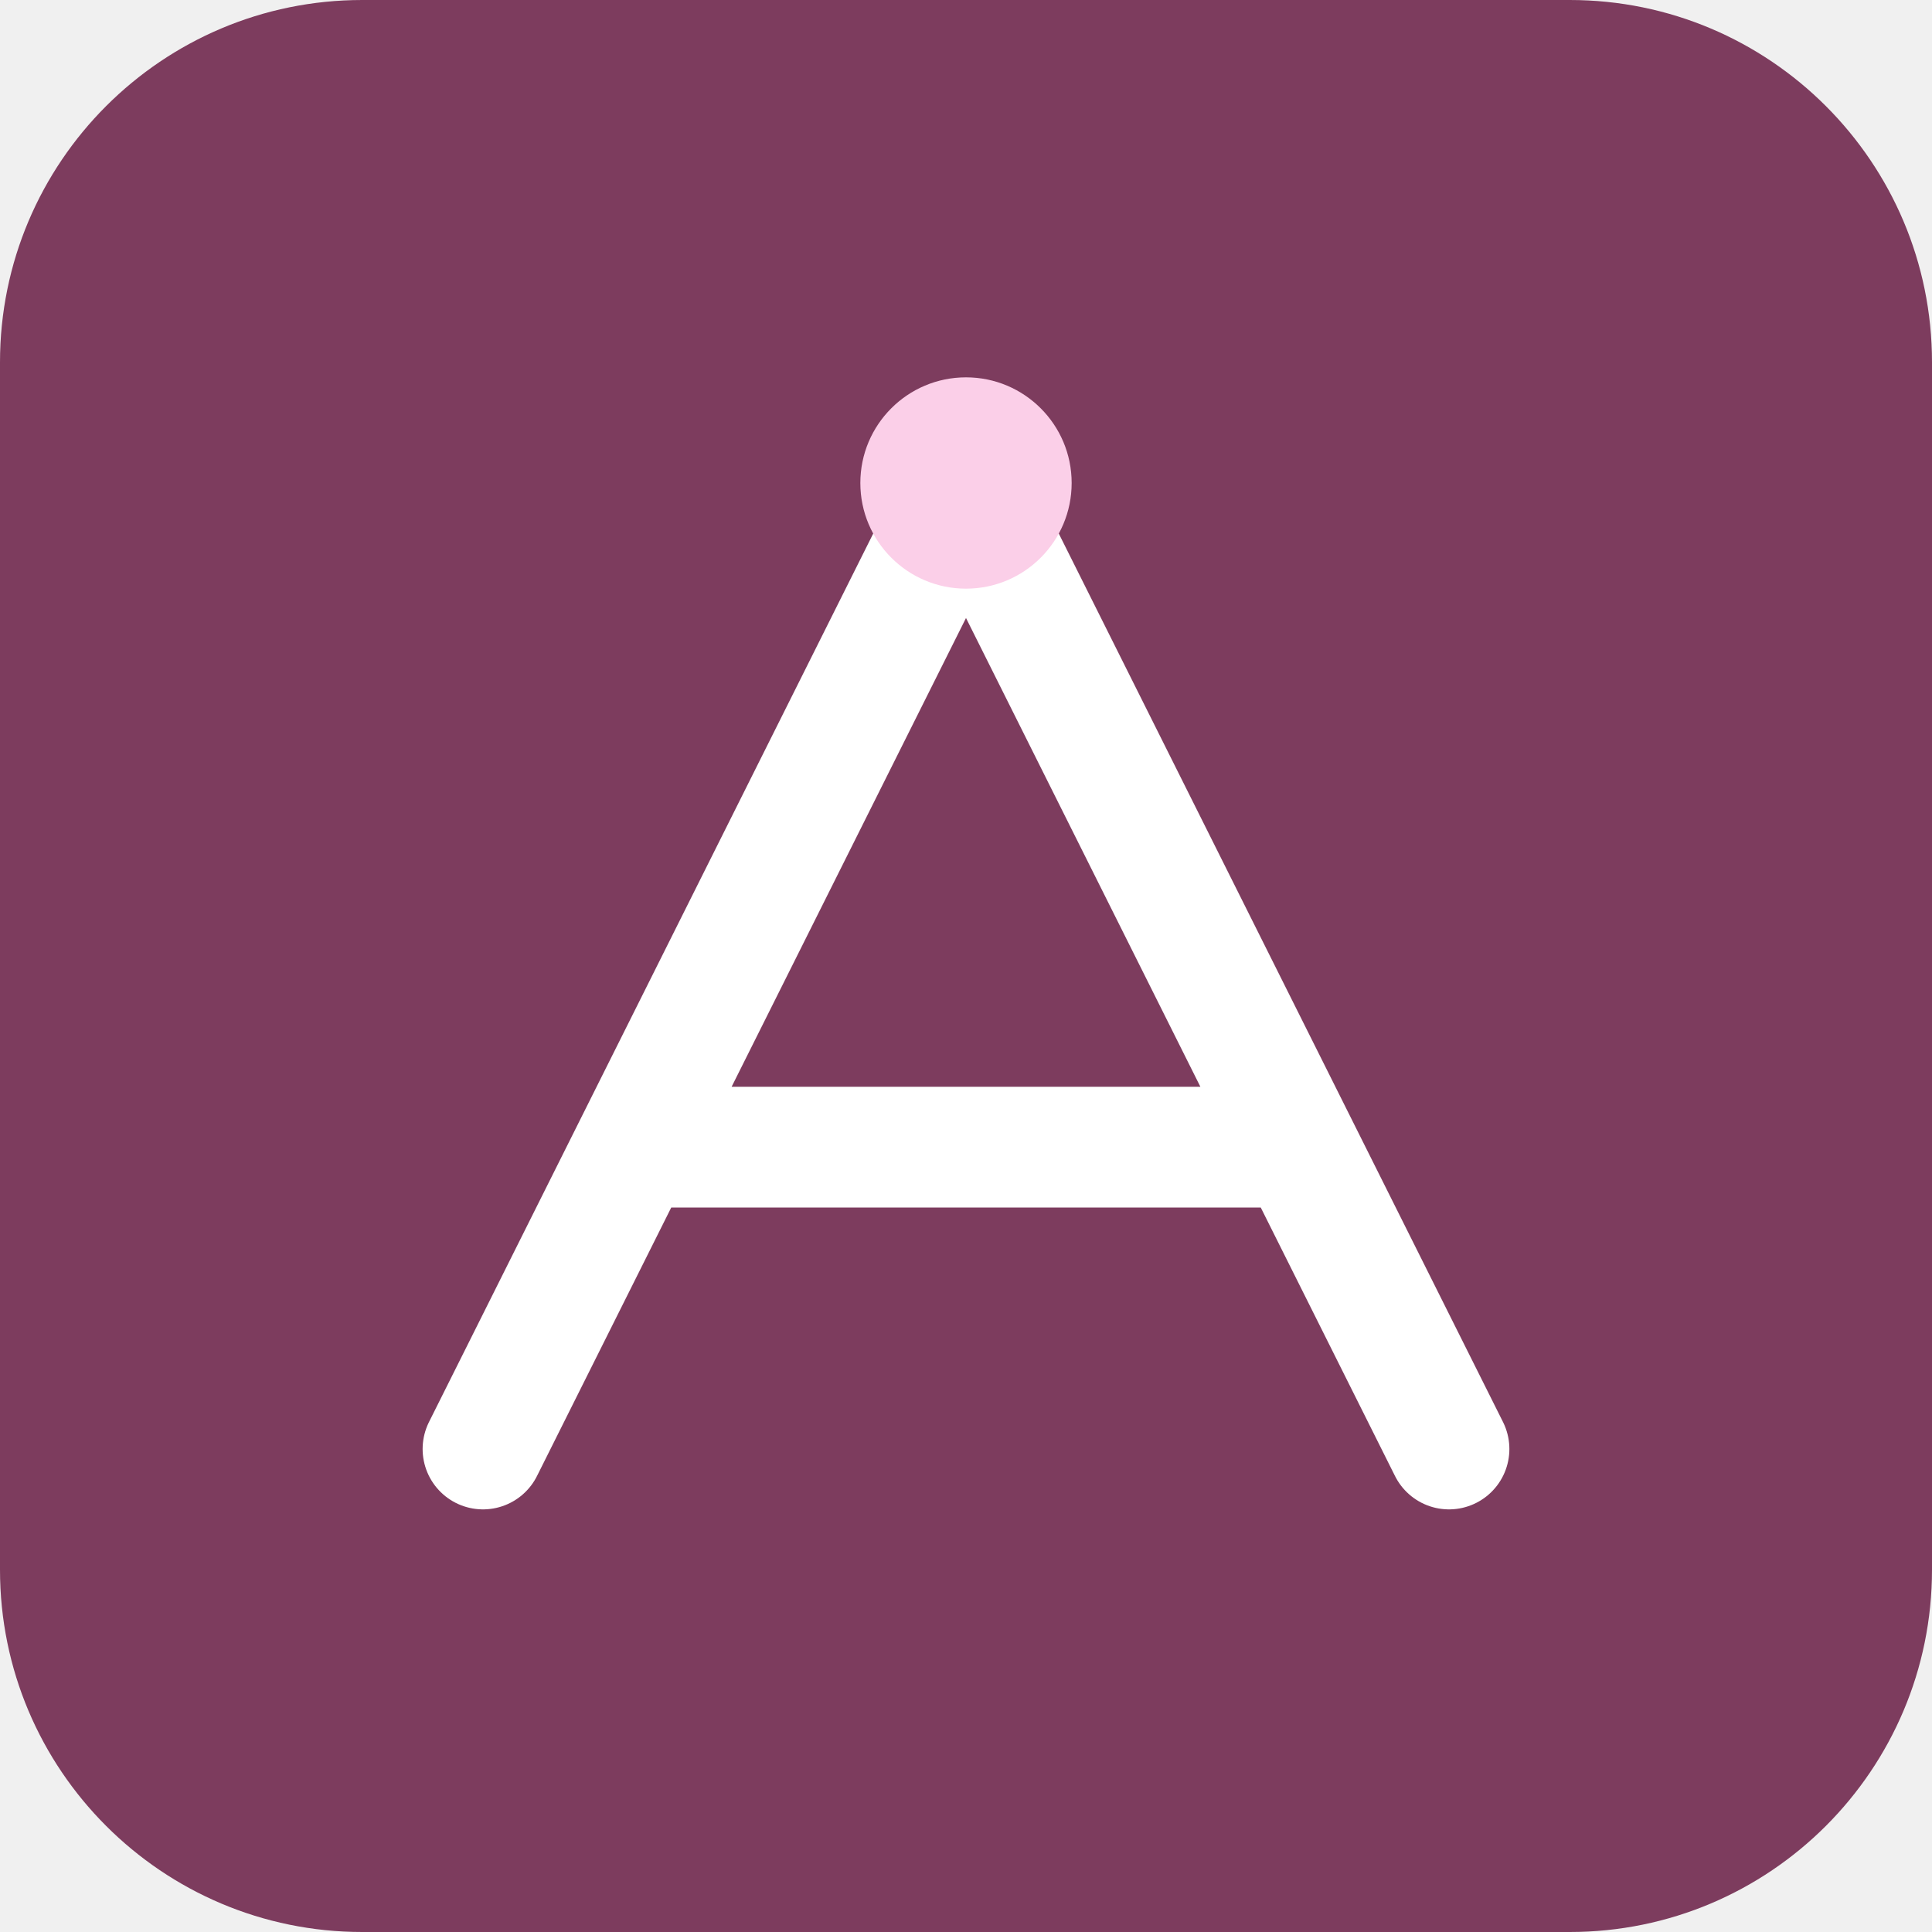
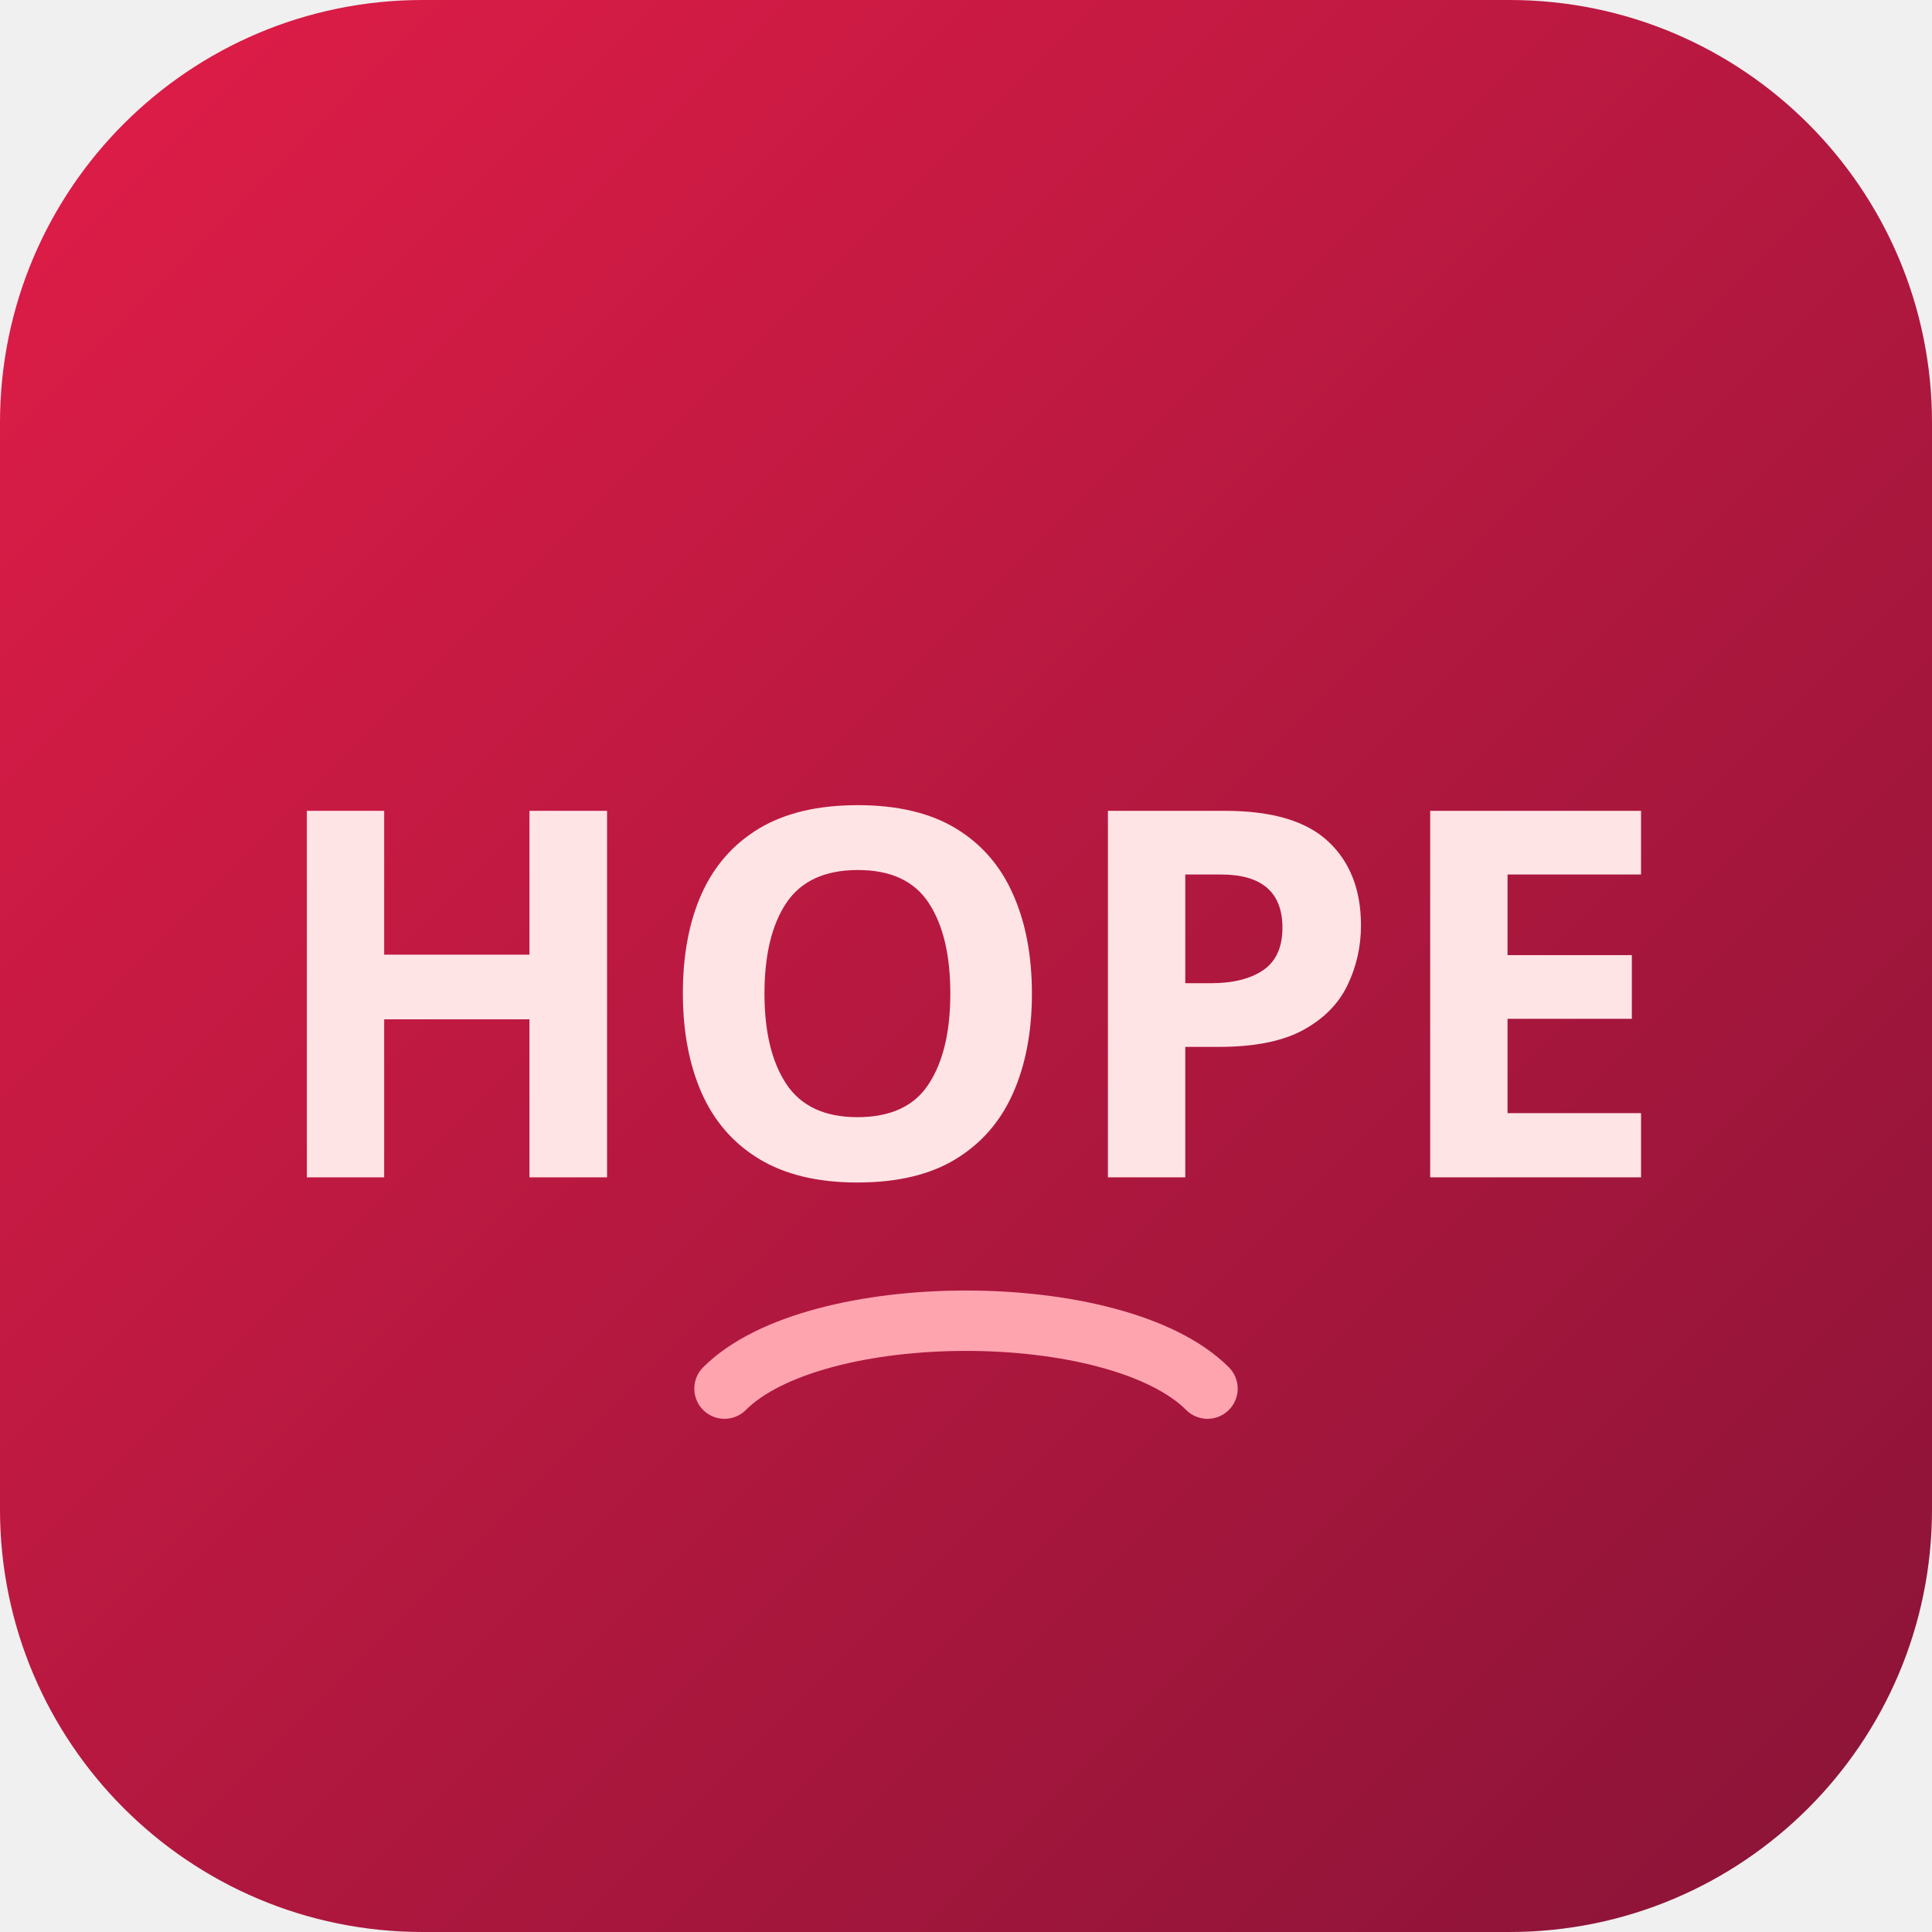
- <svg xmlns="http://www.w3.org/2000/svg" viewBox="0 0 128 128">
-   <rect width="128" height="128" rx="24" fill="#7D3C5E" />
-   <path d="M32 96L64 32l32 64M44 76h40" stroke="#FFFFFF" stroke-width="8" stroke-linecap="round" stroke-linejoin="round" fill="none" />
-   <circle cx="64" cy="32" r="7" fill="#FBCFE8" />
+ <svg xmlns="http://www.w3.org/2000/svg" viewBox="0 0 128 128" width="128" height="128">
+   <defs>
+     <linearGradient id="hopeG" x1="0%" y1="0%" x2="100%" y2="100%">
+       <stop offset="0%" stop-color="#E11D48" />
+       <stop offset="100%" stop-color="#881337" />
+     </linearGradient>
+   </defs>
+   <rect width="128" height="128" rx="28" fill="url(#hopeG)" />
+   <text x="64" y="78" font-family="'Poppins', sans-serif" font-size="34" font-weight="800" text-anchor="middle" fill="#FFE4E6">HOPE</text>
+   <path d="M48 92 C54 86, 74 86, 80 92" stroke="#FDA4AF" stroke-width="4" fill="none" stroke-linecap="round" />
</svg>
